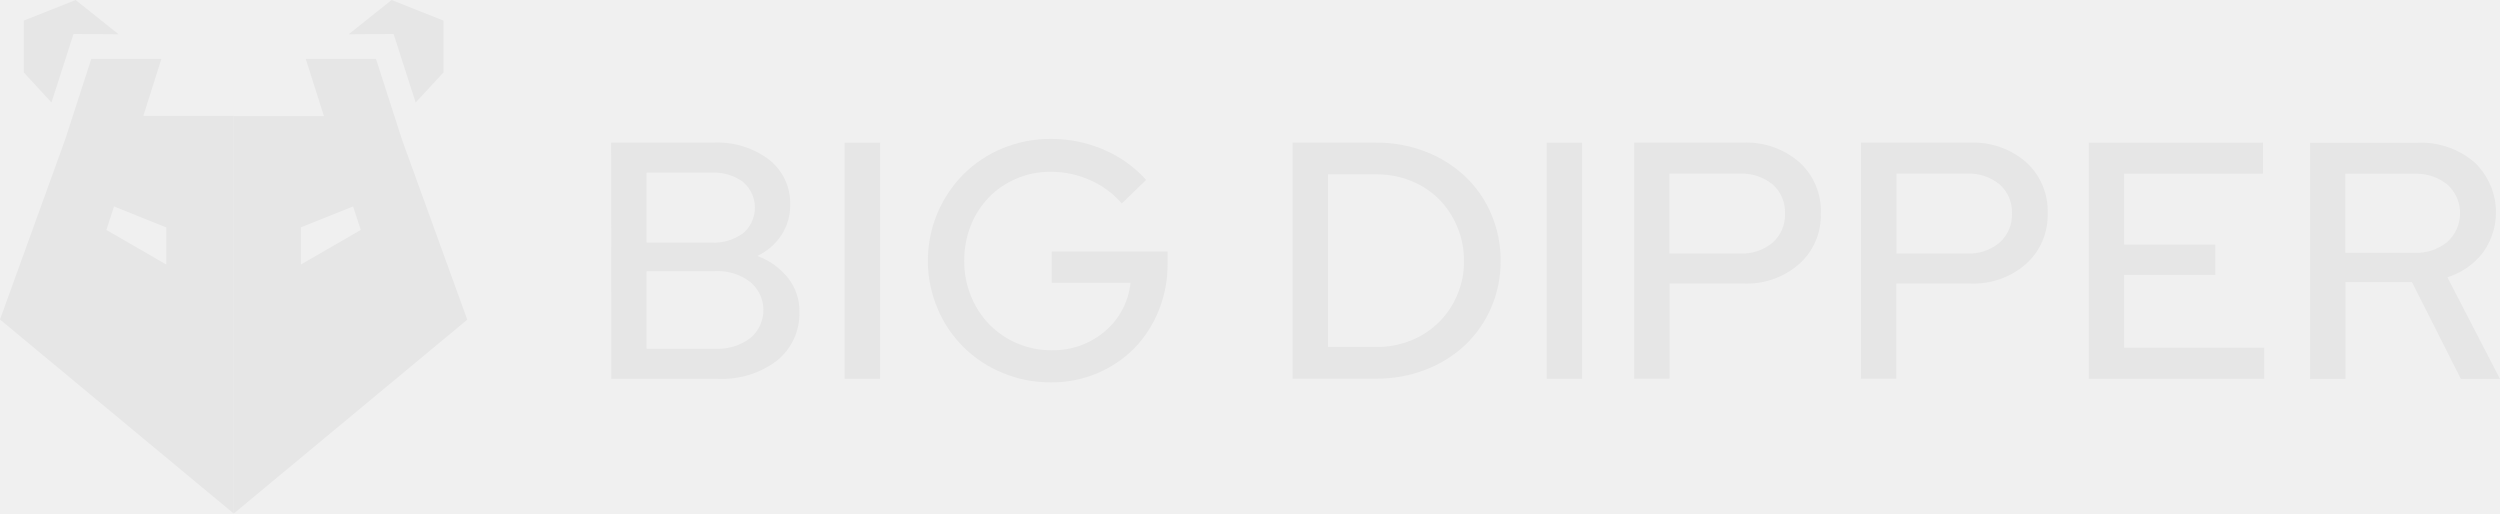
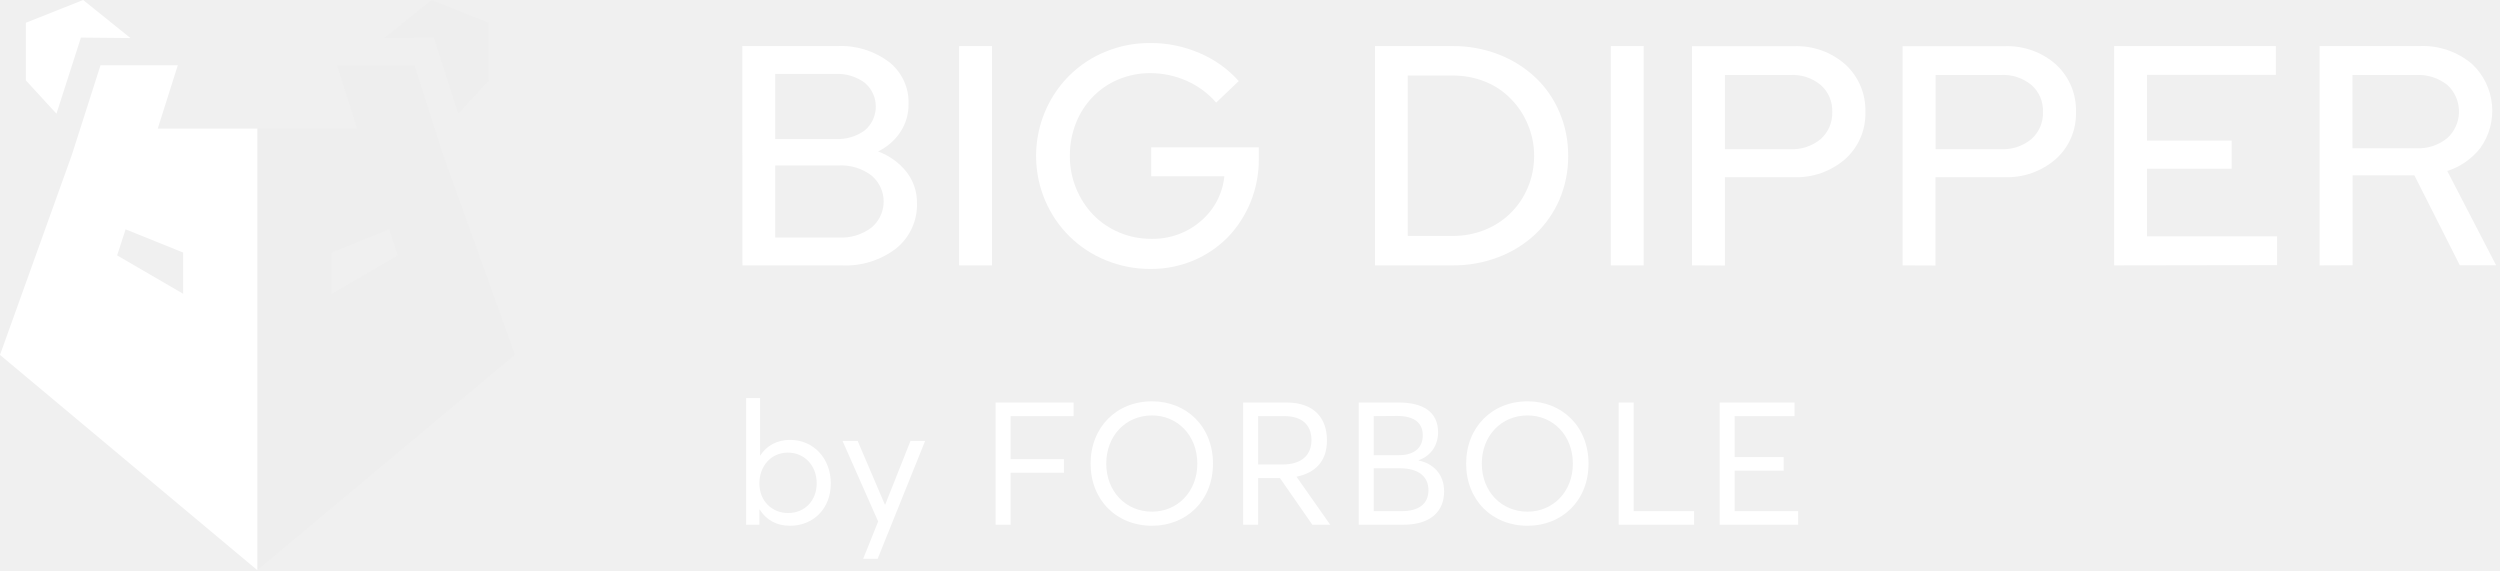
- <svg xmlns="http://www.w3.org/2000/svg" version="1.1" id="home" x="0px" y="0px" viewBox="0 0 175.81 36.11" style="enable-background:new 0 0 175.81 36.11;" xml:space="preserve">
-   <style type="text/css">
- 	.st0{fill:none;}
- 	.st1{stroke:#000000;stroke-width:0.14;stroke-miterlimit:10;}
- 	.st2{fill:#FD3B4C;}
- 	.st3{fill-rule:evenodd;clip-rule:evenodd;fill:#F4863B;}
- 	.st4{fill:#FFFFFF;}
- 	.st5{fill-rule:evenodd;clip-rule:evenodd;fill:#5C7BFC;}
- 	.st6{fill-rule:evenodd;clip-rule:evenodd;fill:#FEB92B;}
- 	.st7{fill-rule:evenodd;clip-rule:evenodd;fill:#3EAF66;}
- 	.st8{fill:#8F4DDB;}
- 	.st9{fill:#1D1E22;}
- 	.st10{fill:#FD565F;}
- 	.st11{fill:#25282D;}
- 	.st12{fill:#E6E6E6;}
- 	.st13{fill-rule:evenodd;clip-rule:evenodd;fill:#FD3B4C;}
- 	.st14{fill-rule:evenodd;clip-rule:evenodd;fill:#FFFFFF;}
- 	.st15{fill:#12B263;}
- 	.st16{fill:#3EAF66;}
- 	.st17{fill:#DC001A;}
- 	.st18{fill:#F6504B;}
- </style>
-   <g>
-     <polygon class="st12" points="29.23,7.21 31.19,5.09 31.19,1.45 27.54,0 24.52,2.41 27.68,2.39  " />
-     <path class="st12" d="M26.44,4.14H21.5l1.28,4.02h-6.35v27.96l16.43-13.64L28.27,9.82L26.44,4.14z M21.16,18.6v-2.61l3.67-1.47   l0.54,1.65L21.16,18.6z" />
-     <polygon class="st12" points="5.17,2.39 8.34,2.41 5.32,0 1.67,1.45 1.67,5.09 3.62,7.21  " />
-     <path class="st12" d="M11.35,4.14H6.42L4.58,9.82L0,22.47l16.43,13.64V8.15l-6.35,0L11.35,4.14z M11.69,15.99v2.61l-4.21-2.43   l0.54-1.65L11.69,15.99z" />
-     <path class="st12" d="M53.26,18c0.68-0.32,1.27-0.83,1.69-1.46c0.41-0.63,0.63-1.37,0.62-2.12c0.04-1.24-0.51-2.42-1.48-3.19   c-1.12-0.84-2.5-1.27-3.91-1.2h-7.2l0.01,16.61h7.5c1.49,0.07,2.97-0.38,4.16-1.29c1.03-0.83,1.61-2.1,1.57-3.43   c0.01-0.86-0.27-1.7-0.8-2.37C54.85,18.84,54.11,18.31,53.26,18z M45.47,12.14h4.56c0.8-0.04,1.59,0.19,2.23,0.66   c0.09,0.08,0.18,0.17,0.26,0.26c0.85,1,0.73,2.49-0.26,3.34c-0.65,0.47-1.43,0.71-2.23,0.66h-4.56V12.14z M52.76,23.78   c-0.71,0.53-1.58,0.79-2.47,0.75h-4.82v-5.46h4.82c0.89-0.05,1.76,0.22,2.47,0.76c0.12,0.1,0.23,0.21,0.33,0.33   C54,21.25,53.85,22.87,52.76,23.78z" />
-     <rect x="59.4" y="10.03" class="st12" width="2.49" height="16.61" />
-     <path class="st12" d="M73.96,19.89h5.54c-0.13,1.32-0.78,2.54-1.79,3.4c-1.05,0.9-2.39,1.37-3.76,1.34   c-0.84,0.01-1.66-0.16-2.43-0.49c-0.73-0.31-1.39-0.76-1.95-1.33c-0.56-0.58-0.99-1.25-1.29-1.99c-0.32-0.79-0.48-1.63-0.47-2.48   c-0.01-0.85,0.15-1.69,0.46-2.48c0.29-0.74,0.73-1.42,1.28-1.99c0.55-0.57,1.22-1.01,1.95-1.32c0.76-0.32,1.58-0.48,2.41-0.47   c0.94,0,1.88,0.2,2.74,0.58c0.86,0.38,1.63,0.94,2.24,1.65l1.71-1.66c-0.82-0.91-1.84-1.64-2.97-2.12   c-1.18-0.51-2.45-0.77-3.73-0.76c-1.17-0.01-2.32,0.22-3.4,0.66c-1.02,0.42-1.96,1.04-2.74,1.82c-2.47,2.49-3.19,6.21-1.83,9.44   c0.86,2.07,2.52,3.7,4.59,4.54c1.08,0.45,2.23,0.67,3.4,0.66c1.11,0.01,2.22-0.21,3.24-0.64c0.97-0.41,1.86-1,2.6-1.75   c0.74-0.76,1.32-1.66,1.72-2.65c0.43-1.05,0.64-2.18,0.63-3.31v-0.85h-8.15V19.89z" />
-     <path class="st12" d="M103.02,12.39c-0.81-0.75-1.75-1.34-2.78-1.73c-1.11-0.43-2.29-0.64-3.48-0.63H90.9v16.6l5.86,0   c1.19,0.01,2.38-0.2,3.49-0.63c1.03-0.39,1.97-0.98,2.78-1.73c0.78-0.74,1.4-1.63,1.83-2.62c0.45-1.04,0.68-2.17,0.67-3.3   c0.01-1.14-0.22-2.27-0.67-3.32C104.44,14.04,103.81,13.14,103.02,12.39z M102.48,20.74c-0.3,0.72-0.74,1.37-1.29,1.92   c-0.56,0.55-1.23,0.99-1.96,1.28c-0.77,0.31-1.59,0.47-2.42,0.46h-3.42V12.26h3.42v0c0.83,0,1.65,0.15,2.42,0.46   c0.73,0.29,1.4,0.73,1.96,1.28c0.55,0.56,0.99,1.22,1.29,1.95c0.32,0.76,0.48,1.58,0.47,2.41   C102.97,19.17,102.8,19.99,102.48,20.74z" />
-     <rect x="108.77" y="10.03" class="st12" width="2.49" height="16.61" />
-     <path class="st12" d="M122.61,10.03h-7.69v16.6l2.49,0v-6.69h5.2c1.43,0.06,2.84-0.43,3.92-1.38c1.01-0.9,1.56-2.21,1.52-3.56   c0.05-1.36-0.5-2.67-1.51-3.59C125.46,10.47,124.05,9.97,122.61,10.03z M124.66,17.06c-0.65,0.54-1.47,0.81-2.32,0.77h-4.94v-5.62   h4.94c0.84-0.04,1.66,0.23,2.32,0.76c0.58,0.51,0.9,1.26,0.87,2.04C125.56,15.79,125.24,16.54,124.66,17.06z" />
-     <path class="st12" d="M138.56,10.03h-7.69v16.6l2.49,0v-6.69h5.2c1.43,0.06,2.84-0.43,3.92-1.38c1.01-0.9,1.56-2.21,1.52-3.56   c0.05-1.36-0.5-2.67-1.51-3.59C141.41,10.47,140,9.97,138.56,10.03z M140.62,17.06c-0.65,0.54-1.47,0.81-2.31,0.77h-4.94v-5.62   h4.94h0c0.84-0.04,1.66,0.23,2.31,0.76c0.58,0.51,0.9,1.26,0.87,2.04C141.52,15.79,141.2,16.54,140.62,17.06z" />
-     <polygon class="st12" points="149.38,19.33 155.79,19.33 155.79,17.2 149.38,17.2 149.38,12.21 159.14,12.21 159.14,10.03    146.89,10.03 146.89,26.64 159.23,26.64 159.23,24.45 149.38,24.45  " />
-     <path class="st12" d="M172.11,19.5c0.99-0.31,1.86-0.91,2.49-1.72c1.44-1.98,1.18-4.71-0.6-6.38c-1.11-0.94-2.54-1.43-4-1.36h-7.55   v16.61l2.49,0v-6.81h4.68l3.44,6.81h2.75L172.11,19.5z M164.93,17.77v-5.55h4.85v0c0.84-0.04,1.67,0.23,2.33,0.76   c0.06,0.06,0.13,0.12,0.19,0.19c1.01,1.11,0.92,2.83-0.19,3.84c-0.66,0.54-1.49,0.81-2.34,0.77H164.93z" />
-   </g>
+ <svg xmlns="http://www.w3.org/2000/svg" viewBox="0 0 228 52" fill="none">
+   <path d="M39.558 3.428L41.789 10.371L44.578 7.332V2.074L39.358 0L35.039 3.471L39.558 3.428Z" fill="#EEEEEE" />
+   <path d="M40.416 14.132L37.799 5.95H30.735L32.565 11.726H23.47V52L46.966 32.353L40.416 14.132ZM30.248 26.793V23.033L35.497 20.916L36.269 23.293L30.248 26.793Z" fill="#EEEEEE" />
+   <path d="M7.38 3.428L5.149 10.371L2.361 7.332V2.074L7.581 0L11.899 3.471L7.38 3.428Z" fill="#FFFFFF" />
+   <path d="M14.387 11.726L16.217 5.95H9.167L6.55 14.132L0 32.367L23.468 52V11.726H14.387ZM16.703 26.793L10.683 23.293L11.455 20.916L16.703 23.033V26.793V26.793Z" fill="#FFFFFF" />
+   <path d="M67.698 4.202H76.368C78.054 4.118 79.716 4.636 81.076 5.647C82.244 6.574 82.919 7.995 82.858 9.488C82.87 10.392 82.618 11.283 82.112 12.041C81.606 12.812 80.896 13.414 80.077 13.811C81.088 14.185 81.991 14.823 82.666 15.666C83.304 16.485 83.641 17.484 83.629 18.52C83.677 20.121 82.979 21.638 81.739 22.65C80.306 23.746 78.535 24.299 76.741 24.203H67.71L67.698 4.202ZM76.187 6.743H70.697V12.68H76.187C77.151 12.728 78.102 12.451 78.873 11.885C80.077 10.861 80.209 9.055 79.186 7.863C79.089 7.754 78.981 7.646 78.873 7.55C78.09 6.984 77.151 6.695 76.187 6.743ZM76.5 21.662C77.572 21.723 78.62 21.398 79.475 20.759C80.787 19.663 80.968 17.713 79.872 16.4C79.752 16.256 79.619 16.123 79.475 16.003C78.62 15.353 77.572 15.04 76.5 15.088H70.697V21.662H76.5Z" fill="#FFFFFF" />
+   <path d="M87.47 24.203V4.202H90.469V24.203H87.47Z" fill="#FFFFFF" />
+   <path d="M114.804 14.461C114.816 15.822 114.563 17.183 114.046 18.447C113.564 19.627 112.866 20.711 111.975 21.638C111.083 22.541 110.012 23.264 108.844 23.757C107.603 24.275 106.279 24.54 104.942 24.528C103.533 24.54 102.149 24.263 100.848 23.733C98.344 22.722 96.357 20.747 95.309 18.266C93.671 14.377 94.538 9.885 97.513 6.899C98.464 5.96 99.584 5.213 100.812 4.72C102.113 4.178 103.497 3.913 104.906 3.925C106.447 3.913 107.977 4.226 109.398 4.84C110.758 5.418 111.987 6.285 112.974 7.393L110.915 9.356C110.168 8.501 109.253 7.826 108.218 7.369C107.182 6.911 106.05 6.67 104.918 6.67C103.919 6.658 102.931 6.863 102.016 7.236C101.137 7.598 100.342 8.139 99.668 8.826C99.006 9.512 98.476 10.331 98.127 11.222C97.754 12.173 97.561 13.185 97.573 14.208C97.561 15.232 97.754 16.243 98.151 17.195C98.512 18.086 99.042 18.905 99.704 19.591C100.367 20.277 101.173 20.819 102.052 21.192C102.98 21.59 103.979 21.782 104.978 21.782C106.64 21.819 108.254 21.253 109.506 20.169C110.734 19.133 111.505 17.664 111.661 16.075H104.99V13.438H114.804V14.461Z" fill="#FFFFFF" />
+   <path d="M125.401 24.203V4.202H132.469C133.902 4.19 135.323 4.443 136.66 4.961C137.9 5.43 139.032 6.141 140.007 7.044C140.958 7.935 141.717 9.031 142.223 10.235C142.765 11.499 143.03 12.86 143.018 14.233C143.03 15.593 142.753 16.954 142.223 18.206C141.705 19.398 140.958 20.47 140.019 21.361C139.056 22.264 137.912 22.975 136.672 23.444C135.335 23.962 133.902 24.215 132.469 24.203H125.401ZM132.505 6.887H128.387V21.518H132.505C133.505 21.518 134.492 21.337 135.419 20.964C136.298 20.615 137.105 20.085 137.78 19.422C138.442 18.76 138.972 17.977 139.333 17.11C139.718 16.207 139.911 15.22 139.911 14.245C139.923 13.245 139.718 12.258 139.333 11.343C138.972 10.464 138.442 9.669 137.78 9.007C137.117 8.32 136.31 7.79 135.431 7.441C134.504 7.068 133.505 6.887 132.505 6.887Z" fill="#FFFFFF" />
+   <path d="M146.907 24.203V4.202H149.905V24.203H146.907Z" fill="#FFFFFF" />
+   <path d="M154.312 24.203V4.214H163.572C165.306 4.142 167.004 4.732 168.305 5.888C169.509 6.996 170.171 8.573 170.123 10.211C170.171 11.836 169.509 13.402 168.293 14.497C166.992 15.629 165.306 16.231 163.572 16.159H157.311V24.215L154.312 24.203ZM163.259 6.839H157.311V13.606H163.259C164.271 13.655 165.27 13.329 166.053 12.679C166.751 12.053 167.137 11.15 167.101 10.211C167.137 9.271 166.751 8.368 166.053 7.754C165.27 7.104 164.271 6.779 163.259 6.839Z" fill="#FFFFFF" />
+   <path d="M173.519 24.203V4.214H182.779C184.513 4.142 186.211 4.732 187.511 5.888C188.715 6.996 189.377 8.573 189.329 10.211C189.377 11.836 188.715 13.402 187.499 14.497C186.198 15.629 184.513 16.231 182.779 16.159H176.517V24.215L173.519 24.203ZM182.478 6.839H176.529V13.606H182.478C183.489 13.655 184.489 13.329 185.271 12.679C185.97 12.053 186.355 11.15 186.319 10.211C186.355 9.271 185.97 8.368 185.271 7.754C184.477 7.104 183.489 6.779 182.478 6.839Z" fill="#FFFFFF" />
+   <path d="M192.809 24.203V4.202H207.56V6.827H195.808V12.824H203.526V15.389H195.808V21.554H207.668V24.179L192.809 24.203Z" fill="#FFFFFF" />
+   <path d="M211.546 24.203V4.202H220.637C222.395 4.117 224.117 4.708 225.454 5.839C227.597 7.85 227.91 11.15 226.188 13.522C225.417 14.497 224.37 15.22 223.19 15.593L227.645 24.191H224.334L220.191 15.99H214.556V24.191L211.546 24.203ZM220.384 6.839H214.544V13.522H220.372C221.396 13.57 222.395 13.245 223.19 12.595C224.526 11.379 224.623 9.319 223.419 7.971C223.346 7.899 223.274 7.814 223.19 7.742C222.395 7.116 221.396 6.791 220.384 6.839Z" fill="#FFFFFF" />
+   <path d="M72.05 47.95C74.153 47.95 75.77 46.412 75.77 44.088C75.77 41.828 74.216 40.117 72.05 40.117C70.888 40.117 69.915 40.635 69.334 41.545H69.318V36.302H68.047V47.856H69.256V46.474H69.287C69.852 47.385 70.794 47.95 72.05 47.95ZM71.877 46.788C70.417 46.788 69.256 45.705 69.256 44.088C69.256 42.519 70.307 41.278 71.862 41.278C73.306 41.278 74.483 42.393 74.483 44.088C74.483 45.627 73.416 46.788 71.877 46.788Z" fill="#FFFFFF" />
+   <path d="M78.721 50.964H80.04L84.373 40.211H83.038L80.731 46.019H80.699L78.219 40.211H76.838L80.087 47.558L78.721 50.964Z" fill="#FFFFFF" />
+   <path d="M90.801 47.856H92.167V43.115H97.033V41.875H92.167V37.95H97.912V36.71H90.801V47.856Z" fill="#FFFFFF" />
+   <path d="M105.067 47.95C108.191 47.95 110.624 45.674 110.624 42.283C110.624 38.877 108.191 36.6 105.067 36.6C101.817 36.6 99.463 38.971 99.463 42.283C99.463 45.595 101.817 47.95 105.067 47.95ZM105.067 46.663C102.649 46.663 100.891 44.795 100.891 42.283C100.891 39.756 102.649 37.888 105.067 37.888C107.374 37.888 109.195 39.693 109.195 42.283C109.195 44.858 107.374 46.663 105.067 46.663Z" fill="#FFFFFF" />
+   <path d="M113.374 47.856H114.74V43.602H116.733L119.685 47.856H121.317L118.24 43.476C119.999 43.115 121.019 42.032 121.019 40.164C121.019 38.186 119.904 36.71 117.33 36.71H113.374V47.856ZM114.74 42.361V37.95H117.142C118.68 37.95 119.606 38.704 119.606 40.132C119.606 41.42 118.806 42.361 116.953 42.361H114.74Z" fill="#FFFFFF" />
+   <path d="M123.917 47.856H127.983C130.51 47.856 131.703 46.6 131.703 44.826C131.703 43.209 130.683 42.267 129.38 42V41.969C130.589 41.545 131.154 40.509 131.154 39.426C131.154 37.526 129.725 36.71 127.559 36.71H123.917V47.856ZM125.283 41.514V37.95L127.418 37.935C129.05 37.935 129.757 38.625 129.757 39.693C129.757 41.043 128.721 41.514 127.575 41.514H125.283ZM125.283 46.616V42.707H127.653C129.38 42.707 130.275 43.46 130.275 44.716C130.275 46.003 129.317 46.616 127.857 46.616H125.283Z" fill="#FFFFFF" />
+   <path d="M139.317 47.95C142.441 47.95 144.874 45.674 144.874 42.283C144.874 38.877 142.441 36.6 139.317 36.6C136.067 36.6 133.713 38.971 133.713 42.283C133.713 45.595 136.067 47.95 139.317 47.95ZM139.317 46.663C136.899 46.663 135.141 44.795 135.141 42.283C135.141 39.756 136.899 37.888 139.317 37.888C141.624 37.888 143.445 39.693 143.445 42.283C143.445 44.858 141.624 46.663 139.317 46.663Z" fill="#FFFFFF" />
+   <path d="M147.624 47.856H154.5V46.616H148.99V36.71H147.624V47.856Z" fill="#FFFFFF" />
+   <path d="M156.833 47.856H163.992V46.616H158.199V42.927H162.673V41.687H158.199V37.95H163.662V36.71H156.833V47.856Z" fill="#FFFFFF" />
</svg>
